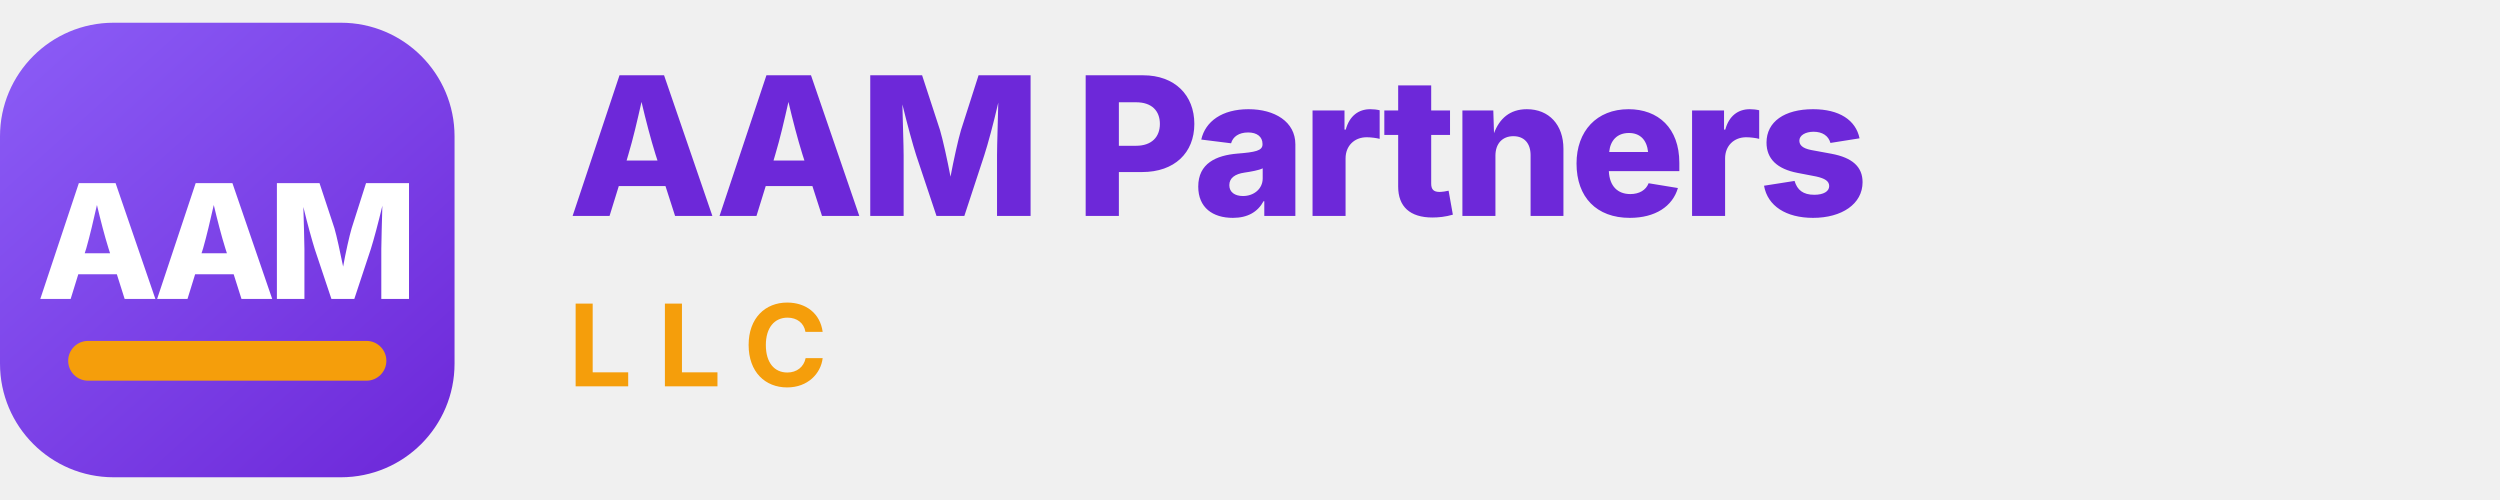
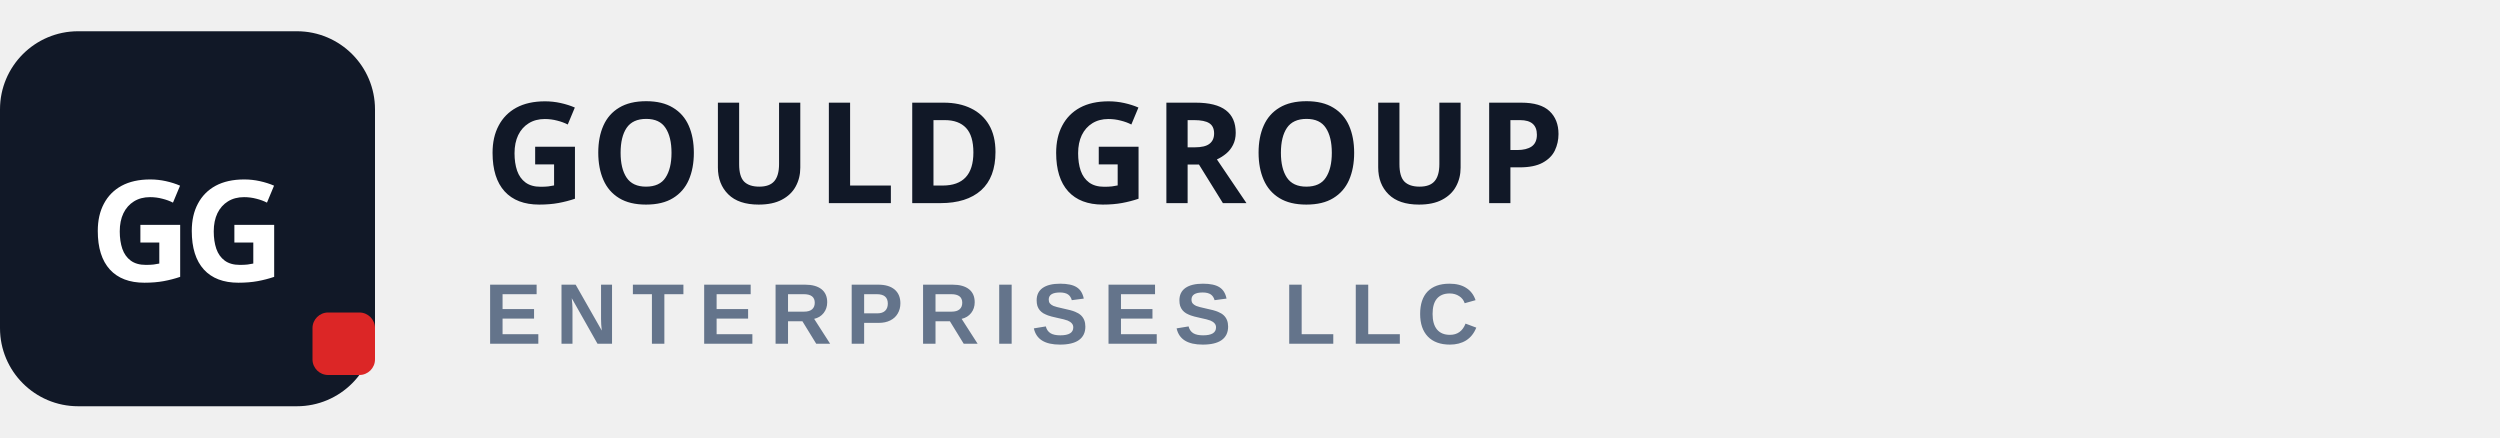
- <svg xmlns="http://www.w3.org/2000/svg" width="220" height="44" viewBox="0 0 220 44" fill="none">
-   <defs>
-     <linearGradient id="logo-mark-bg" x1="2" y1="2" x2="38" y2="42" gradientUnits="userSpaceOnUse">
-       <stop stop-color="#8B5CF6" />
-       <stop offset="1" stop-color="#6D28D9" />
-     </linearGradient>
-   </defs>
-   <rect x="0" y="2" width="40" height="40" rx="10" fill="url(#logo-mark-bg)" />
-   <rect x="6" y="30" width="28" height="3.5" rx="1.75" fill="#F59E0B" />
-   <text x="20" y="21" text-anchor="middle" dominant-baseline="middle" fill="#FFFFFF" font-family="system-ui, -apple-system, BlinkMacSystemFont, 'Segoe UI', sans-serif" font-size="14" font-weight="800" letter-spacing="-0.7">AAM</text>
-   <text x="50" y="19" fill="#6D28D9" font-family="system-ui, -apple-system, BlinkMacSystemFont, 'Segoe UI', sans-serif" font-size="17" font-weight="800" letter-spacing="-0.4">AAM Partners</text>
-   <text x="50" y="34" fill="#F59E0B" font-family="system-ui, -apple-system, BlinkMacSystemFont, 'Segoe UI', sans-serif" font-size="10" font-weight="700" letter-spacing="2.2">LLC</text>
+ <svg xmlns="http://www.w3.org/2000/svg" viewBox="0 0 320 56" fill="none" role="img" aria-label="GOULD GROUP ENTERPRISES LLC">
+   <rect x="0" y="4" width="48" height="48" rx="10" fill="#111827" />
+   <text x="24" y="36" text-anchor="middle" fill="#FFFFFF" font-family="Archivo, Arial Black, sans-serif" font-size="18" font-weight="800" letter-spacing="-1">GG</text>
+   <rect x="40" y="40" width="8" height="8" rx="2" fill="#DC2626" />
+   <text x="62" y="26" fill="#111827" font-family="Archivo, Arial Black, sans-serif" font-size="18" font-weight="800" letter-spacing="0.5">GOULD GROUP</text>
+   <text x="62" y="44" fill="#64748B" font-family="Archivo, Arial, sans-serif" font-size="11" font-weight="600" letter-spacing="1.8">ENTERPRISES LLC</text>
</svg>
